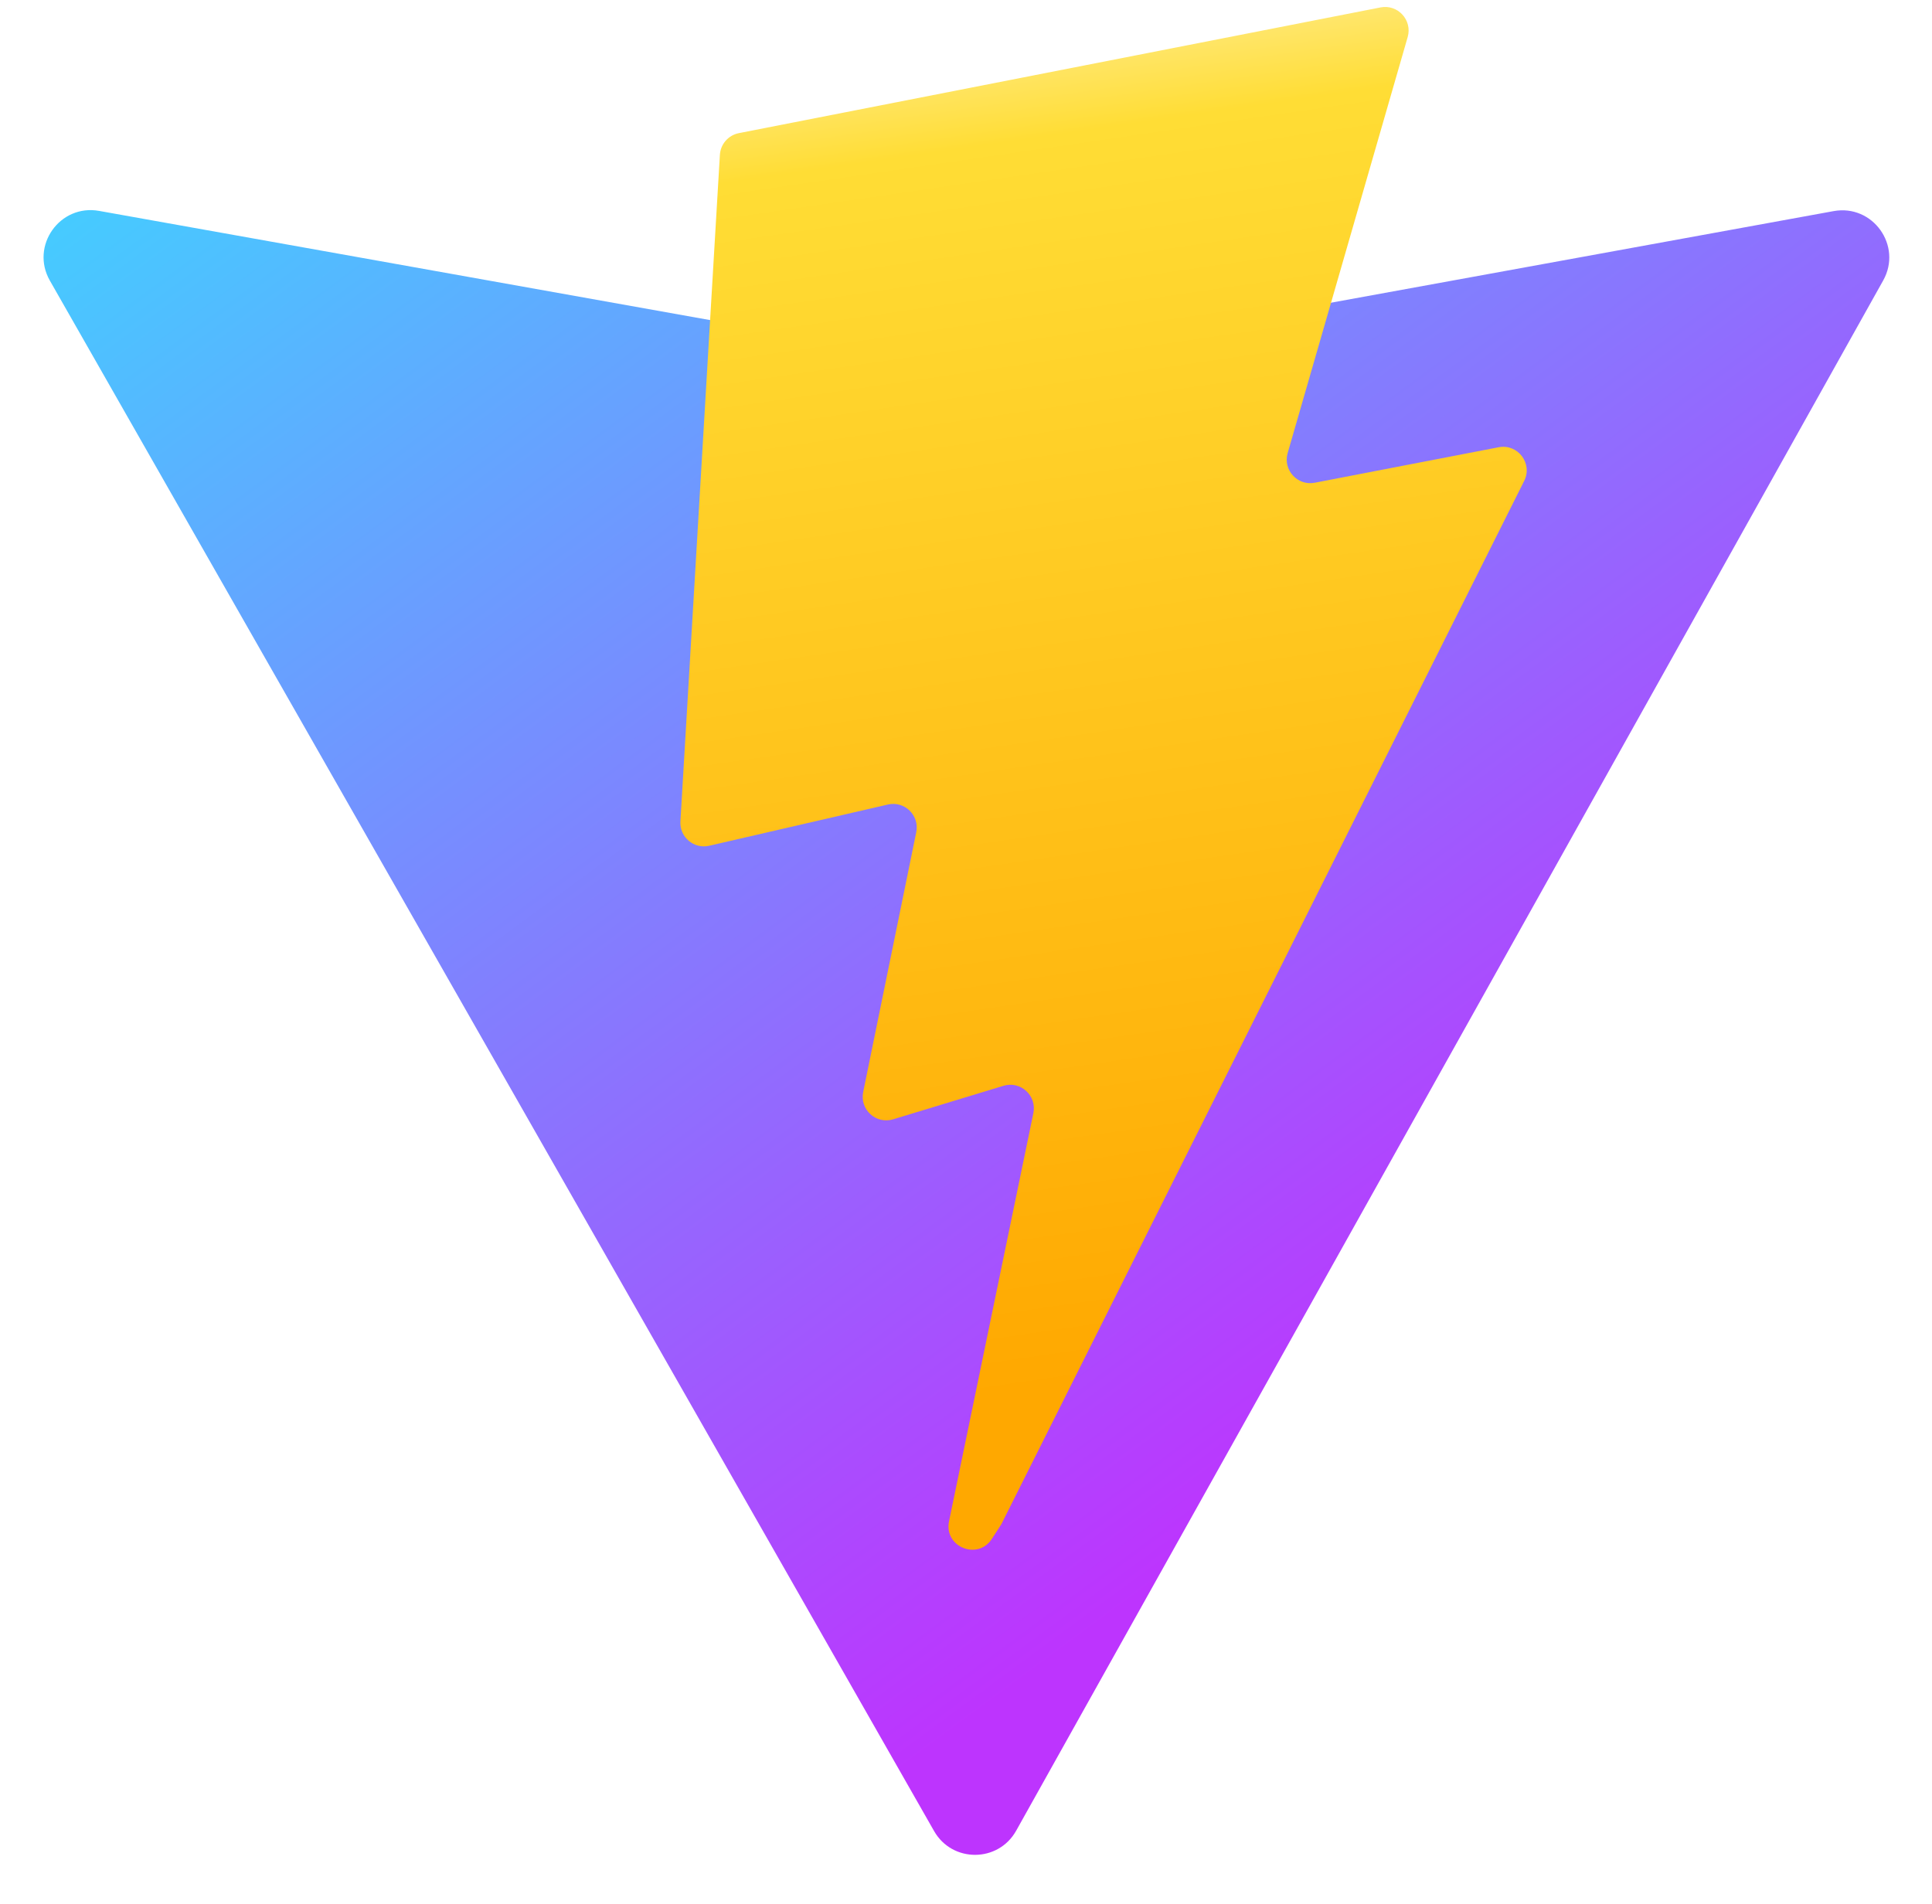
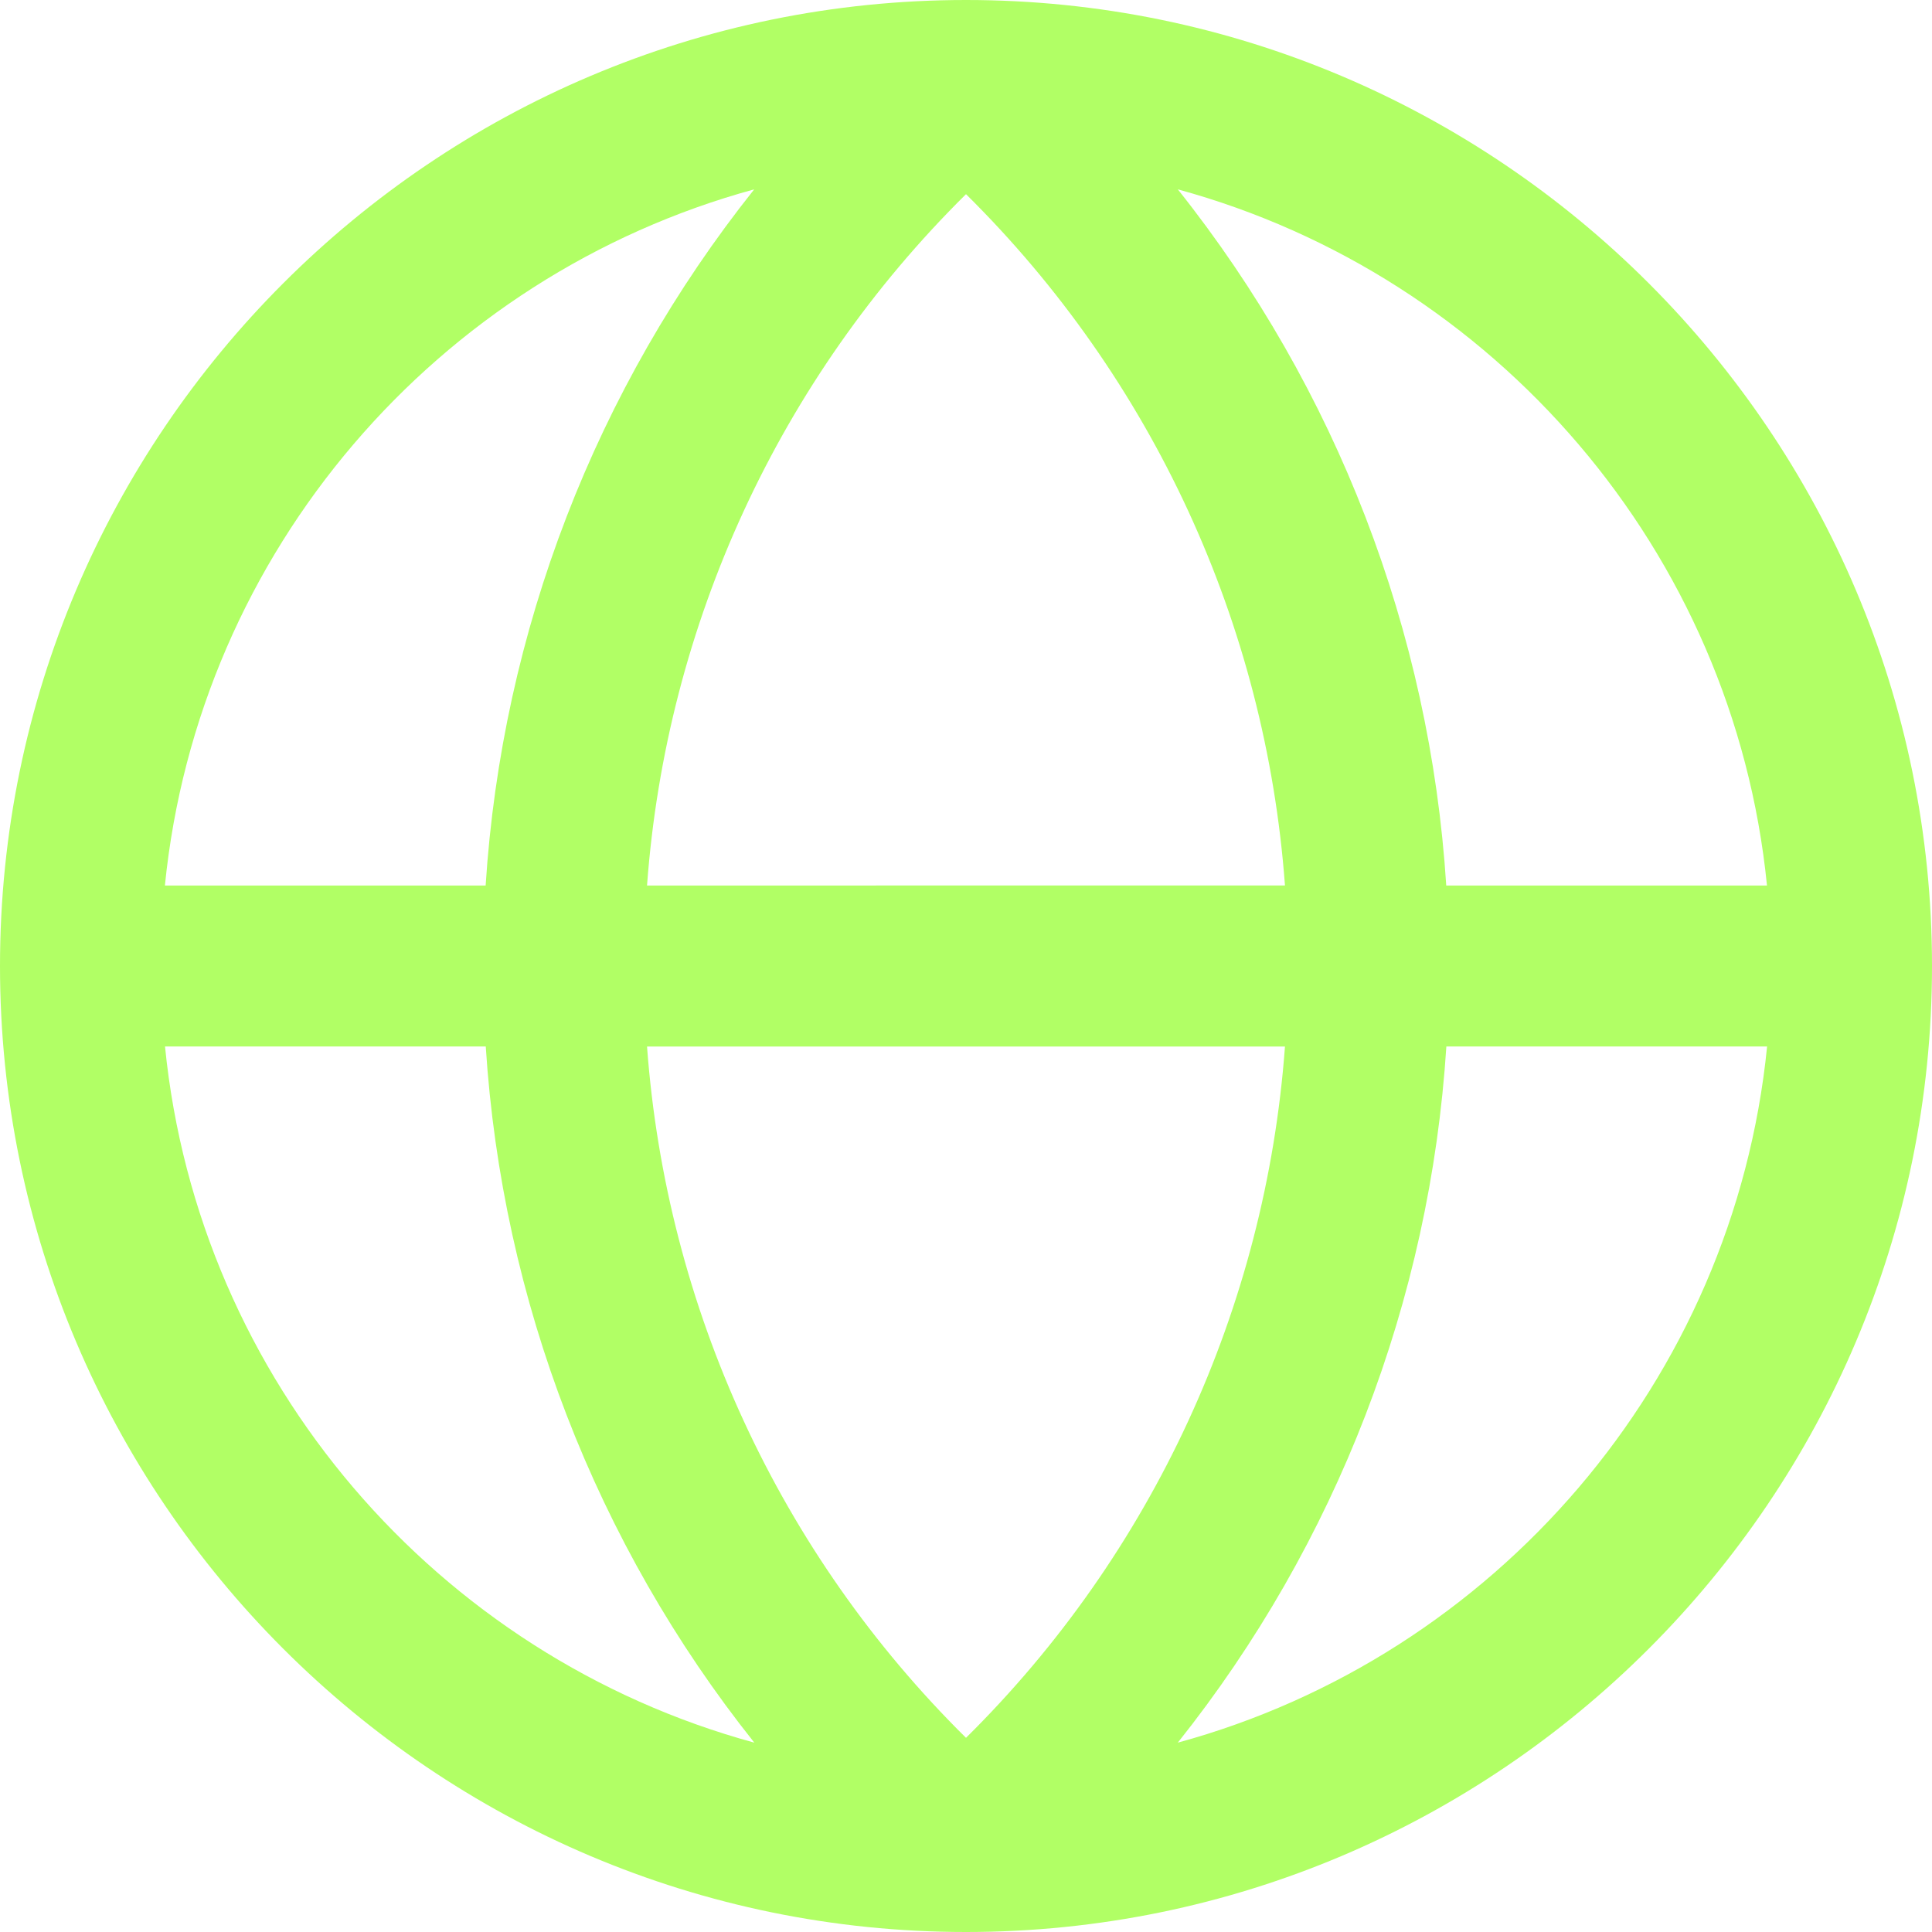
- <svg xmlns="http://www.w3.org/2000/svg" width="410" height="404" viewBox="0 0 410 404" fill="none">
-   <path d="M399.641 59.525L215.643 388.545C211.844 395.338 202.084 395.378 198.228 388.618L10.582 59.556C6.381 52.19 12.68 43.267 21.028 44.759L205.223 77.682C206.398 77.892 207.601 77.89 208.776 77.676L389.119 44.806C397.439 43.289 403.768 52.143 399.641 59.525Z" fill="url(#paint0_linear)" />
-   <path d="M292.965 1.574L156.801 28.255C154.563 28.694 152.906 30.59 152.771 32.866L144.395 174.33C144.198 177.662 147.258 180.248 150.51 179.498L188.42 170.749C191.967 169.931 195.172 173.055 194.443 176.622L183.18 231.775C182.422 235.487 185.907 238.661 189.532 237.56L212.947 230.446C216.577 229.344 220.065 232.527 219.297 236.242L201.398 322.875C200.278 328.294 207.486 331.249 210.492 326.603L212.5 323.5L323.454 102.072C325.312 98.365 322.108 94.137 318.036 94.923L279.014 102.454C275.347 103.161 272.227 99.746 273.262 96.158L298.731 7.867C299.767 4.273 296.636 0.855 292.965 1.574Z" fill="url(#paint1_linear)" />
+ <svg xmlns="http://www.w3.org/2000/svg" id="Layer_1" data-name="Layer 1" viewBox="0 0 512 512">
  <defs>
-     <linearGradient id="paint0_linear" x1="6" y1="33" x2="235" y2="344" gradientUnits="userSpaceOnUse">
-       <stop stop-color="#41D1FF" />
-       <stop offset="1" stop-color="#BD34FE" />
-     </linearGradient>
-     <linearGradient id="paint1_linear" x1="194.651" y1="8.818" x2="236.076" y2="292.989" gradientUnits="userSpaceOnUse">
-       <stop stop-color="#FFEA83" />
-       <stop offset="0.083" stop-color="#FFDD35" />
-       <stop offset="1" stop-color="#FFA800" />
-     </linearGradient>
+     <style>.cls-1{fill:#b1ff65;}</style>
  </defs>
+   <path class="cls-1" d="M256,0C114.84,0,0,114.84,0,256S114.84,512,256,512,512,397.16,512,256,397.16,0,256,0ZM468.27,234.67h-85A330,330,0,0,0,312.13,50.18C396,73.07,459.42,146,468.27,234.67ZM256,460.54a287.15,287.15,0,0,1-84.53-183.2H340.53A287.15,287.15,0,0,1,256,460.54ZM171.47,234.67A287.17,287.17,0,0,1,256,51.46a287.15,287.15,0,0,1,84.53,183.2Zm28.4-184.49A330,330,0,0,0,128.7,234.67h-85C52.58,146,116,73.07,199.87,50.18ZM43.73,277.33h85A330,330,0,0,0,199.9,461.82C116,438.93,52.58,366.05,43.73,277.33Zm268.4,184.49A330,330,0,0,0,383.3,277.33h85C459.42,366.05,396,438.93,312.13,461.82Z" />
</svg>
